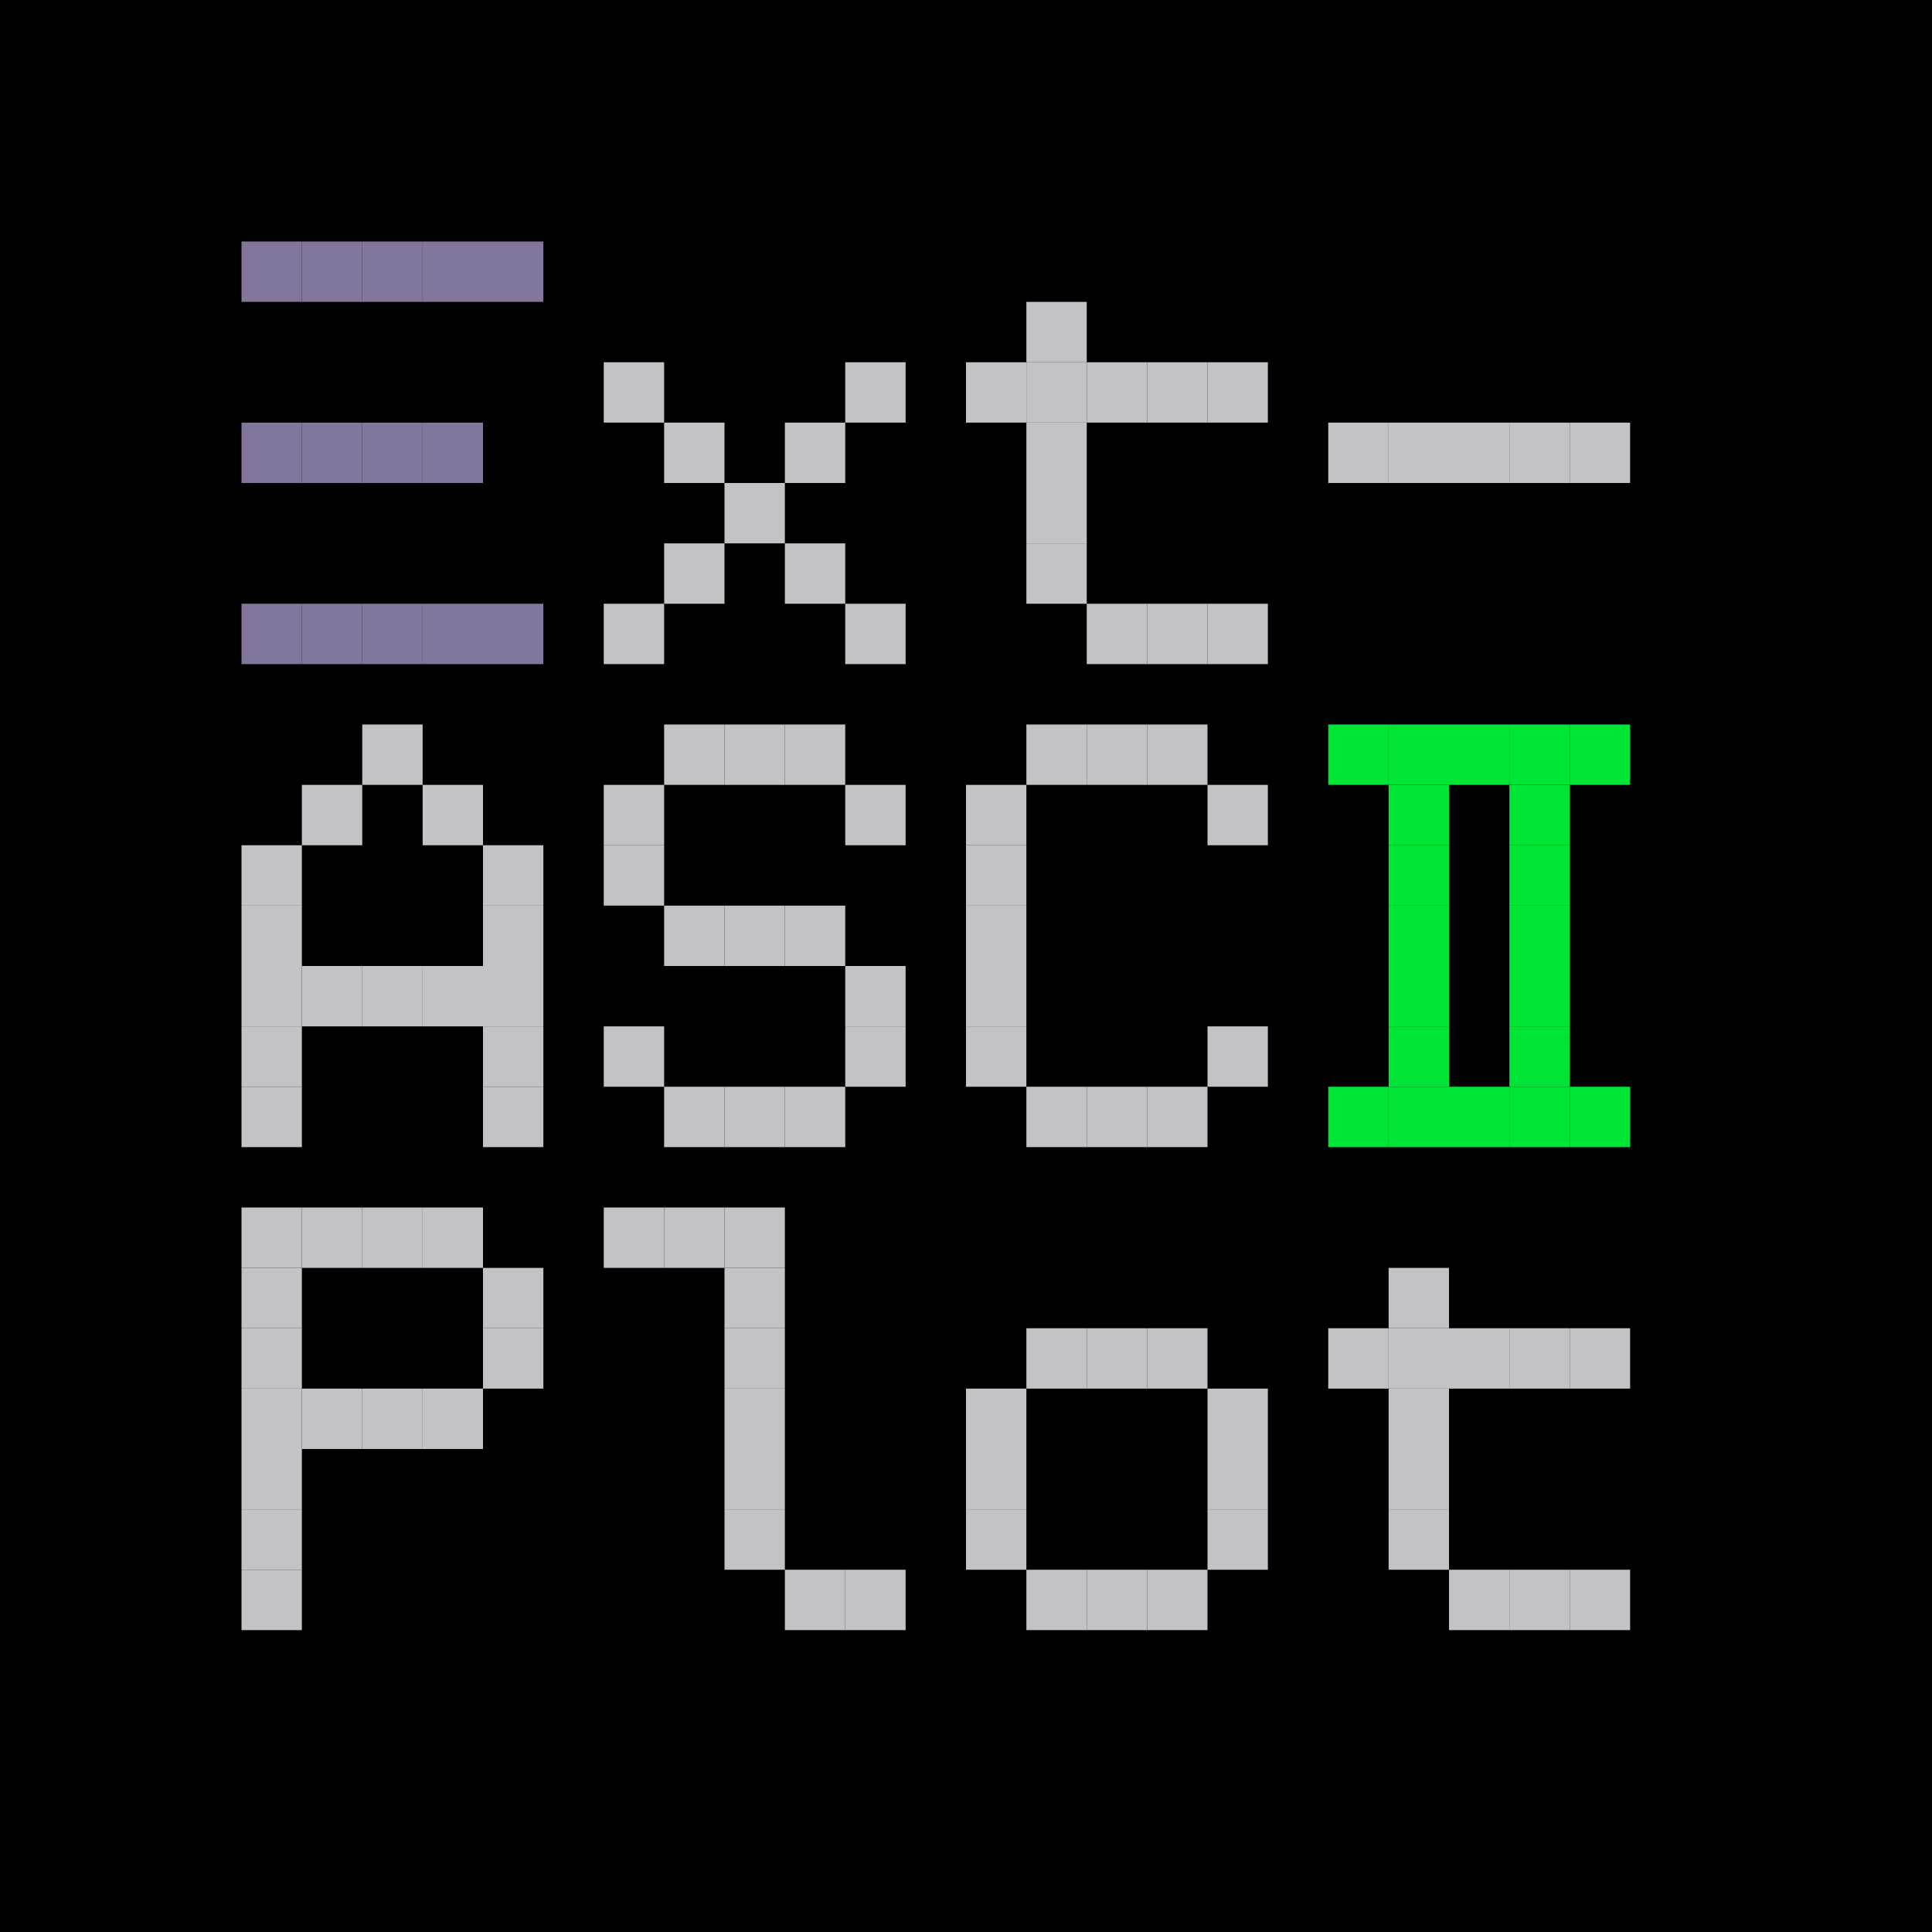
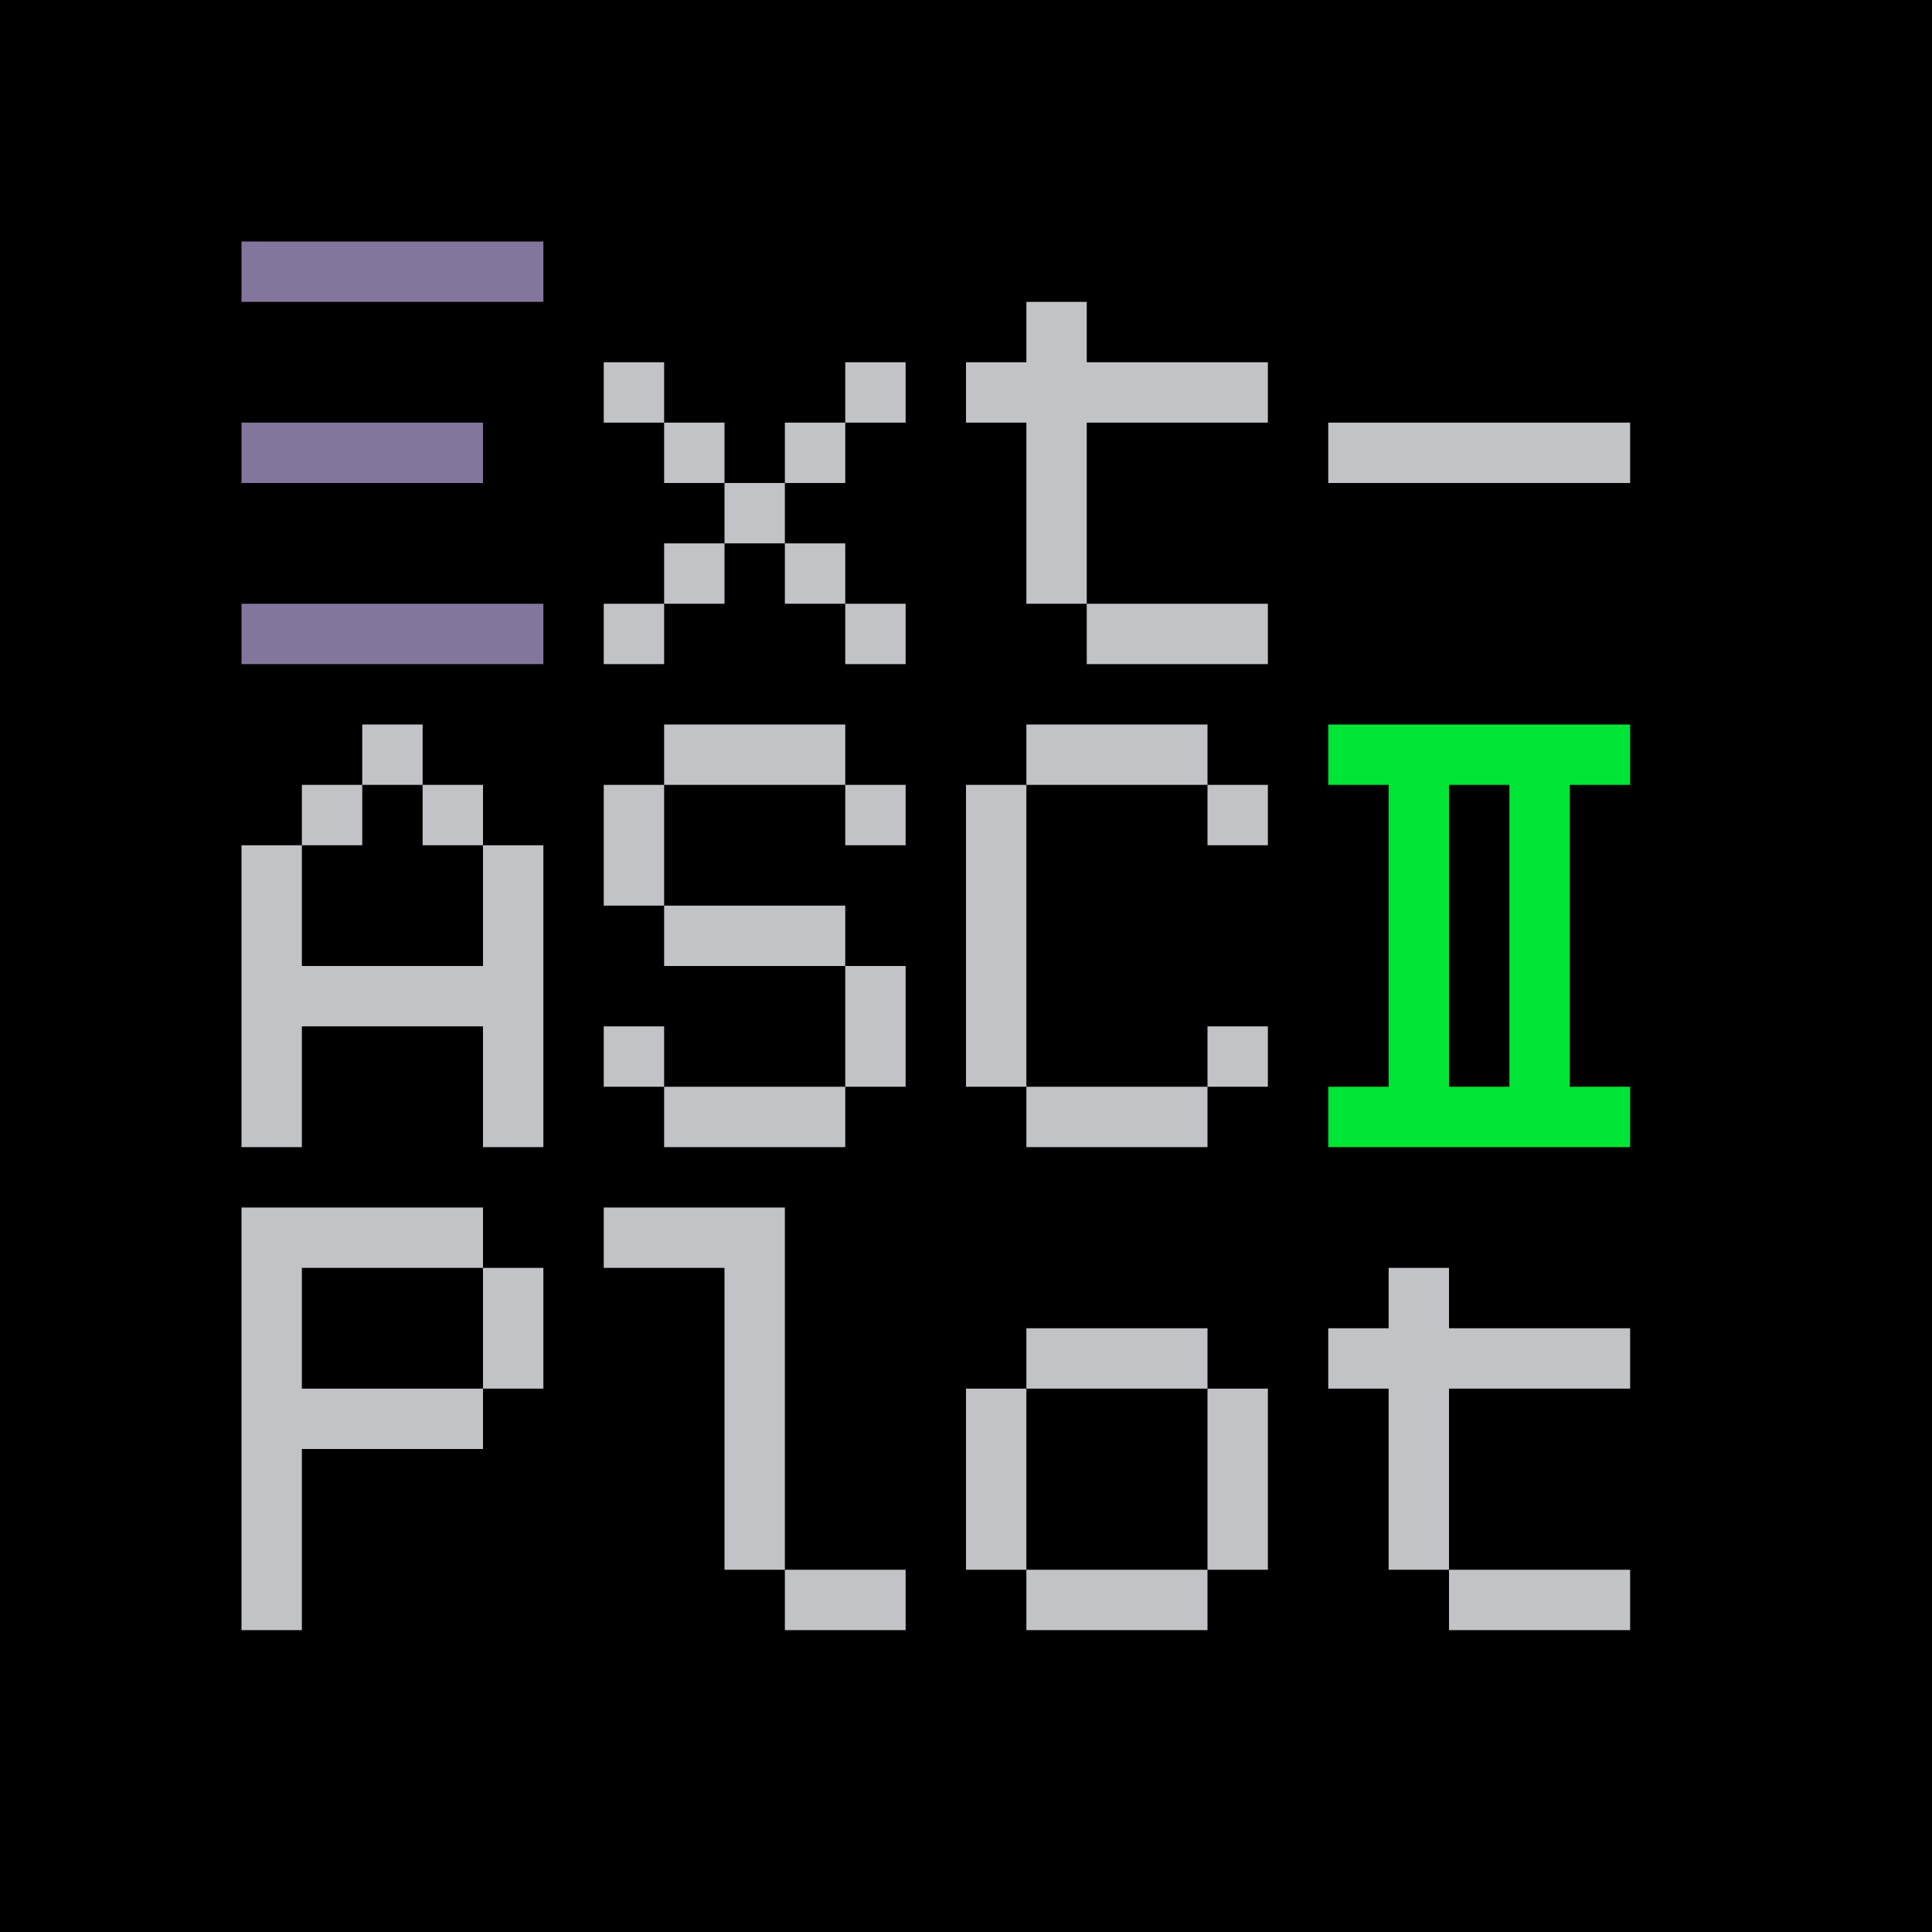
<svg xmlns="http://www.w3.org/2000/svg" width="512" height="512" viewBox="0 0 512 512" fill="none">
  <rect width="512" height="512" fill="black" />
-   <path d="M160 64H64V192H160V64Z" fill="black" />
-   <path d="M256 64H160V192H256V64Z" fill="black" />
-   <path d="M176 96H160V112H176V96Z" fill="#C2C3C7" />
-   <path d="M240 96H224V112H240V96Z" fill="#C2C3C7" />
-   <path d="M192 112H176V128H192V112Z" fill="#C2C3C7" />
-   <path d="M224 112H208V128H224V112Z" fill="#C2C3C7" />
-   <path d="M208 128H192V144H208V128Z" fill="#C2C3C7" />
-   <path d="M192 144H176V160H192V144Z" fill="#C2C3C7" />
-   <path d="M224 144H208V160H224V144Z" fill="#C2C3C7" />
-   <path d="M176 160H160V176H176V160Z" fill="#C2C3C7" />
-   <path d="M240 160H224V176H240V160Z" fill="#C2C3C7" />
-   <path d="M352 64H256V192H352V64Z" fill="black" />
-   <path d="M288 80H272V96H288V80Z" fill="#C2C3C7" />
-   <path d="M272 96H256V112H272V96Z" fill="#C2C3C7" />
-   <path d="M288 96H272V112H288V96Z" fill="#C2C3C7" />
-   <path d="M304 96H288V112H304V96Z" fill="#C2C3C7" />
-   <path d="M320 96H304V112H320V96Z" fill="#C2C3C7" />
-   <path d="M336 96H320V112H336V96Z" fill="#C2C3C7" />
-   <path d="M288 112H272V128H288V112Z" fill="#C2C3C7" />
-   <path d="M288 128H272V144H288V128Z" fill="#C2C3C7" />
-   <path d="M288 144H272V160H288V144Z" fill="#C2C3C7" />
-   <path d="M304 160H288V176H304V160Z" fill="#C2C3C7" />
-   <path d="M320 160H304V176H320V160Z" fill="#C2C3C7" />
-   <path d="M336 160H320V176H336V160Z" fill="#C2C3C7" />
-   <path d="M448 64H352V192H448V64Z" fill="black" />
-   <path d="M368 112H352V128H368V112Z" fill="#C2C3C7" />
-   <path d="M384 112H368V128H384V112Z" fill="#C2C3C7" />
-   <path d="M400 112H384V128H400V112Z" fill="#C2C3C7" />
-   <path d="M416 112H400V128H416V112Z" fill="#C2C3C7" />
-   <path d="M432 112H416V128H432V112Z" fill="#C2C3C7" />
-   <path d="M160 192H64V320H160V192Z" fill="black" />
-   <path d="M112 192H96V208H112V192Z" fill="#C2C3C7" />
-   <path d="M96 208H80V224H96V208Z" fill="#C2C3C7" />
-   <path d="M128 208H112V224H128V208Z" fill="#C2C3C7" />
-   <path d="M80 224H64V240H80V224Z" fill="#C2C3C7" />
-   <path d="M144 224H128V240H144V224Z" fill="#C2C3C7" />
-   <path d="M80 240H64V256H80V240Z" fill="#C2C3C7" />
-   <path d="M144 240H128V256H144V240Z" fill="#C2C3C7" />
-   <path d="M80 256H64V272H80V256Z" fill="#C2C3C7" />
-   <path d="M96 256H80V272H96V256Z" fill="#C2C3C7" />
-   <path d="M112 256H96V272H112V256Z" fill="#C2C3C7" />
-   <path d="M128 256H112V272H128V256Z" fill="#C2C3C7" />
-   <path d="M144 256H128V272H144V256Z" fill="#C2C3C7" />
-   <path d="M80 272H64V288H80V272Z" fill="#C2C3C7" />
-   <path d="M144 272H128V288H144V272Z" fill="#C2C3C7" />
-   <path d="M80 288H64V304H80V288Z" fill="#C2C3C7" />
-   <path d="M144 288H128V304H144V288Z" fill="#C2C3C7" />
-   <path d="M256 192H160V320H256V192Z" fill="black" />
-   <path d="M192 192H176V208H192V192Z" fill="#C2C3C7" />
-   <path d="M208 192H192V208H208V192Z" fill="#C2C3C7" />
-   <path d="M224 192H208V208H224V192Z" fill="#C2C3C7" />
-   <path d="M176 208H160V224H176V208Z" fill="#C2C3C7" />
-   <path d="M240 208H224V224H240V208Z" fill="#C2C3C7" />
-   <path d="M176 224H160V240H176V224Z" fill="#C2C3C7" />
-   <path d="M192 240H176V256H192V240Z" fill="#C2C3C7" />
-   <path d="M208 240H192V256H208V240Z" fill="#C2C3C7" />
-   <path d="M224 240H208V256H224V240Z" fill="#C2C3C7" />
-   <path d="M240 256H224V272H240V256Z" fill="#C2C3C7" />
-   <path d="M176 272H160V288H176V272Z" fill="#C2C3C7" />
-   <path d="M240 272H224V288H240V272Z" fill="#C2C3C7" />
-   <path d="M192 288H176V304H192V288Z" fill="#C2C3C7" />
-   <path d="M208 288H192V304H208V288Z" fill="#C2C3C7" />
-   <path d="M224 288H208V304H224V288Z" fill="#C2C3C7" />
-   <path d="M352 192H256V320H352V192Z" fill="black" />
-   <path d="M288 192H272V208H288V192Z" fill="#C2C3C7" />
-   <path d="M304 192H288V208H304V192Z" fill="#C2C3C7" />
-   <path d="M320 192H304V208H320V192Z" fill="#C2C3C7" />
-   <path d="M272 208H256V224H272V208Z" fill="#C2C3C7" />
-   <path d="M336 208H320V224H336V208Z" fill="#C2C3C7" />
-   <path d="M272 224H256V240H272V224Z" fill="#C2C3C7" />
-   <path d="M272 240H256V256H272V240Z" fill="#C2C3C7" />
-   <path d="M272 256H256V272H272V256Z" fill="#C2C3C7" />
-   <path d="M272 272H256V288H272V272Z" fill="#C2C3C7" />
-   <path d="M336 272H320V288H336V272Z" fill="#C2C3C7" />
-   <path d="M288 288H272V304H288V288Z" fill="#C2C3C7" />
-   <path d="M304 288H288V304H304V288Z" fill="#C2C3C7" />
-   <path d="M320 288H304V304H320V288Z" fill="#C2C3C7" />
-   <path d="M448 192H352V320H448V192Z" fill="black" />
-   <path d="M384 192H368V208H384V192Z" fill="#00E436" />
-   <path d="M400 192H384V208H400V192Z" fill="#00E436" />
-   <path d="M416 192H400V208H416V192Z" fill="#00E436" />
-   <path d="M384 208H368V224H384V208Z" fill="#00E436" />
-   <path d="M416 208H400V224H416V208Z" fill="#00E436" />
-   <path d="M416 224H400V240H416V224Z" fill="#00E436" />
-   <path d="M416 240H400V256H416V240Z" fill="#00E436" />
-   <path d="M416 256H400V272H416V256Z" fill="#00E436" />
-   <path d="M416 272H400V288H416V272Z" fill="#00E436" />
-   <path d="M384 224H368V240H384V224Z" fill="#00E436" />
-   <path d="M368 192H352V208H368V192Z" fill="#00E436" />
-   <path d="M432 192H416V208H432V192Z" fill="#00E436" />
-   <path d="M384 240H368V256H384V240Z" fill="#00E436" />
-   <path d="M384 256H368V272H384V256Z" fill="#00E436" />
-   <path d="M384 272H368V288H384V272Z" fill="#00E436" />
-   <path d="M368 288H352V304H368V288Z" fill="#00E436" />
-   <path d="M384 288H368V304H384V288Z" fill="#00E436" />
-   <path d="M400 288H384V304H400V288Z" fill="#00E436" />
-   <path d="M416 288H400V304H416V288Z" fill="#00E436" />
-   <path d="M432 288H416V304H432V288Z" fill="#00E436" />
-   <path d="M160 320H64V448H160V320Z" fill="black" />
-   <path d="M80 320H64V336H80V320Z" fill="#C2C3C7" />
-   <path d="M96 320H80V336H96V320Z" fill="#C2C3C7" />
-   <path d="M112 320H96V336H112V320Z" fill="#C2C3C7" />
-   <path d="M128 320H112V336H128V320Z" fill="#C2C3C7" />
-   <path d="M80 336H64V352H80V336Z" fill="#C2C3C7" />
-   <path d="M144 336H128V352H144V336Z" fill="#C2C3C7" />
-   <path d="M80 352H64V368H80V352Z" fill="#C2C3C7" />
-   <path d="M144 352H128V368H144V352Z" fill="#C2C3C7" />
-   <path d="M80 368H64V384H80V368Z" fill="#C2C3C7" />
-   <path d="M96 368H80V384H96V368Z" fill="#C2C3C7" />
-   <path d="M112 368H96V384H112V368Z" fill="#C2C3C7" />
-   <path d="M128 368H112V384H128V368Z" fill="#C2C3C7" />
-   <path d="M80 384H64V400H80V384Z" fill="#C2C3C7" />
-   <path d="M80 400H64V416H80V400Z" fill="#C2C3C7" />
-   <path d="M80 416H64V432H80V416Z" fill="#C2C3C7" />
-   <path d="M256 320H160V448H256V320Z" fill="black" />
-   <path d="M176 320H160V336H176V320Z" fill="#C2C3C7" />
-   <path d="M192 320H176V336H192V320Z" fill="#C2C3C7" />
-   <path d="M208 320H192V336H208V320Z" fill="#C2C3C7" />
-   <path d="M208 336H192V352H208V336Z" fill="#C2C3C7" />
-   <path d="M208 352H192V368H208V352Z" fill="#C2C3C7" />
-   <path d="M208 368H192V384H208V368Z" fill="#C2C3C7" />
-   <path d="M208 384H192V400H208V384Z" fill="#C2C3C7" />
-   <path d="M208 400H192V416H208V400Z" fill="#C2C3C7" />
-   <path d="M224 416H208V432H224V416Z" fill="#C2C3C7" />
-   <path d="M240 416H224V432H240V416Z" fill="#C2C3C7" />
-   <path d="M352 320H256V448H352V320Z" fill="black" />
-   <path d="M288 352H272V368H288V352Z" fill="#C2C3C7" />
-   <path d="M304 352H288V368H304V352Z" fill="#C2C3C7" />
-   <path d="M320 352H304V368H320V352Z" fill="#C2C3C7" />
-   <path d="M272 368H256V384H272V368Z" fill="#C2C3C7" />
-   <path d="M336 368H320V384H336V368Z" fill="#C2C3C7" />
-   <path d="M272 384H256V400H272V384Z" fill="#C2C3C7" />
-   <path d="M336 384H320V400H336V384Z" fill="#C2C3C7" />
-   <path d="M272 400H256V416H272V400Z" fill="#C2C3C7" />
-   <path d="M336 400H320V416H336V400Z" fill="#C2C3C7" />
-   <path d="M288 416H272V432H288V416Z" fill="#C2C3C7" />
-   <path d="M304 416H288V432H304V416Z" fill="#C2C3C7" />
-   <path d="M320 416H304V432H320V416Z" fill="#C2C3C7" />
-   <path d="M448 320H352V448H448V320Z" fill="black" />
-   <path d="M384 336H368V352H384V336Z" fill="#C2C3C7" />
-   <path d="M368 352H352V368H368V352Z" fill="#C2C3C7" />
-   <path d="M384 352H368V368H384V352Z" fill="#C2C3C7" />
-   <path d="M400 352H384V368H400V352Z" fill="#C2C3C7" />
-   <path d="M416 352H400V368H416V352Z" fill="#C2C3C7" />
-   <path d="M432 352H416V368H432V352Z" fill="#C2C3C7" />
-   <path d="M384 368H368V384H384V368Z" fill="#C2C3C7" />
-   <path d="M384 384H368V400H384V384Z" fill="#C2C3C7" />
-   <path d="M384 400H368V416H384V400Z" fill="#C2C3C7" />
-   <path d="M400 416H384V432H400V416Z" fill="#C2C3C7" />
-   <path d="M416 416H400V432H416V416Z" fill="#C2C3C7" />
-   <path d="M432 416H416V432H432V416Z" fill="#C2C3C7" />
-   <path d="M128 160H112V176H128V160Z" fill="#83769C" />
-   <path d="M80 64H64V80H80V64Z" fill="#83769C" />
-   <path d="M96 64H80V80H96V64Z" fill="#83769C" />
-   <path d="M112 64H96V80H112V64Z" fill="#83769C" />
-   <path d="M128 64H112V80H128V64Z" fill="#83769C" />
-   <path d="M144 64H128V80H144V64Z" fill="#83769C" />
-   <path d="M80 112H64V128H80V112Z" fill="#83769C" />
-   <path d="M96 112H80V128H96V112Z" fill="#83769C" />
-   <path d="M112 112H96V128H112V112Z" fill="#83769C" />
-   <path d="M128 112H112V128H128V112Z" fill="#83769C" />
-   <path d="M80 160H64V176H80V160Z" fill="#83769C" />
-   <path d="M96 160H80V176H96V160Z" fill="#83769C" />
-   <path d="M112 160H96V176H112V160Z" fill="#83769C" />
-   <path d="M144 160H128V176H144V160Z" fill="#83769C" />
+   <rect width="384" height="384" transform="translate(64 64)" fill="black" />
+   <path fill-rule="evenodd" clip-rule="evenodd" d="M176 96H160V112H176V128H192V144H176V160H160V176H176V160H192V144H208V160H224V176H240V160H224V144H208V128H224V112H240V96H224V112H208V128H192V112H176V96Z" fill="#C2C3C7" />
+   <path fill-rule="evenodd" clip-rule="evenodd" d="M272 80H288V96H304H320H336V112H320H304H288V128V144V160H272V144V128V112H256V96H272V80ZM320 160H304H288V176H304H320H336V160H320Z" fill="#C2C3C7" />
+   <path fill-rule="evenodd" clip-rule="evenodd" d="M368 112H352V128H368H384H400H416H432V112H416H400H384H368Z" fill="#C2C3C7" />
+   <path fill-rule="evenodd" clip-rule="evenodd" d="M96 192H112V208H96V192ZM80 224V208H96V224H80ZM128 224V240V256H112H96H80V240V224H64V240V256V272V288V304H80V288V272H96H112H128V288V304H144V288V272V256V240V224H128ZM128 224V208H112V224H128Z" fill="#C2C3C7" />
+   <path fill-rule="evenodd" clip-rule="evenodd" d="M192 192H176V208H160V224V240H176V256H192H208H224V272V288H208H192H176V272H160V288H176V304H192H208H224V288H240V272V256H224V240H208H192H176V224V208H192H208H224V224H240V208H224V192H208H192Z" fill="#C2C3C7" />
+   <path fill-rule="evenodd" clip-rule="evenodd" d="M288 192H272V208H256V224V240V256V272V288H272V304H288H304H320V288H336V272H320V288H304H288H272V272V256V240V224V208H288H304H320V224H336V208H320V192H304H288Z" fill="#C2C3C7" />
+   <path fill-rule="evenodd" clip-rule="evenodd" d="M368 192H352V208H368V224V240V256V272V288H352V304H368H384H400H416H432V288H416V272V256V240V224V208H432V192H416H400H384H368ZM384 288H400V272V256V240V224V208H384V224V240V256V272V288Z" fill="#00E436" />
+   <path fill-rule="evenodd" clip-rule="evenodd" d="M80 320H64V336V352V368V384V400V416V432H80V416V400V384H96H112H128V368H144V352V336H128V320H112H96H80ZM128 336H112H96H80V352V368H96H112H128V352V336Z" fill="#C2C3C7" />
+   <path fill-rule="evenodd" clip-rule="evenodd" d="M160 320H176H192H208V336V352V368V384V400V416H192V400V384V368V352V336H176H160V320ZM224 416H208V432H224H240V416H224Z" fill="#C2C3C7" />
+   <path fill-rule="evenodd" clip-rule="evenodd" d="M272 352H288H304H320V368H304H288H272V352ZM272 416H256V400V384V368H272V384V400V416ZM304 416H288H272V432H288H304H320V416H336V400V384V368H320V384V400V416H304Z" fill="#C2C3C7" />
+   <path fill-rule="evenodd" clip-rule="evenodd" d="M368 336H384V352H400H416H432V368H416H400H384V384V400V416H368V400V384V368H352V352H368V336ZM416 416H400H384V432H400H416H432V416H416Z" fill="#C2C3C7" />
+   <path fill-rule="evenodd" clip-rule="evenodd" d="M64 64H80H96H112H128H144V80H128H112H96H80H64V64ZM112 160H128H144V176H128H112H96H80H64V160H80H96H112ZM80 112H64V128H80H96H112H128V112H112H96H80Z" fill="#83769C" />
</svg>
